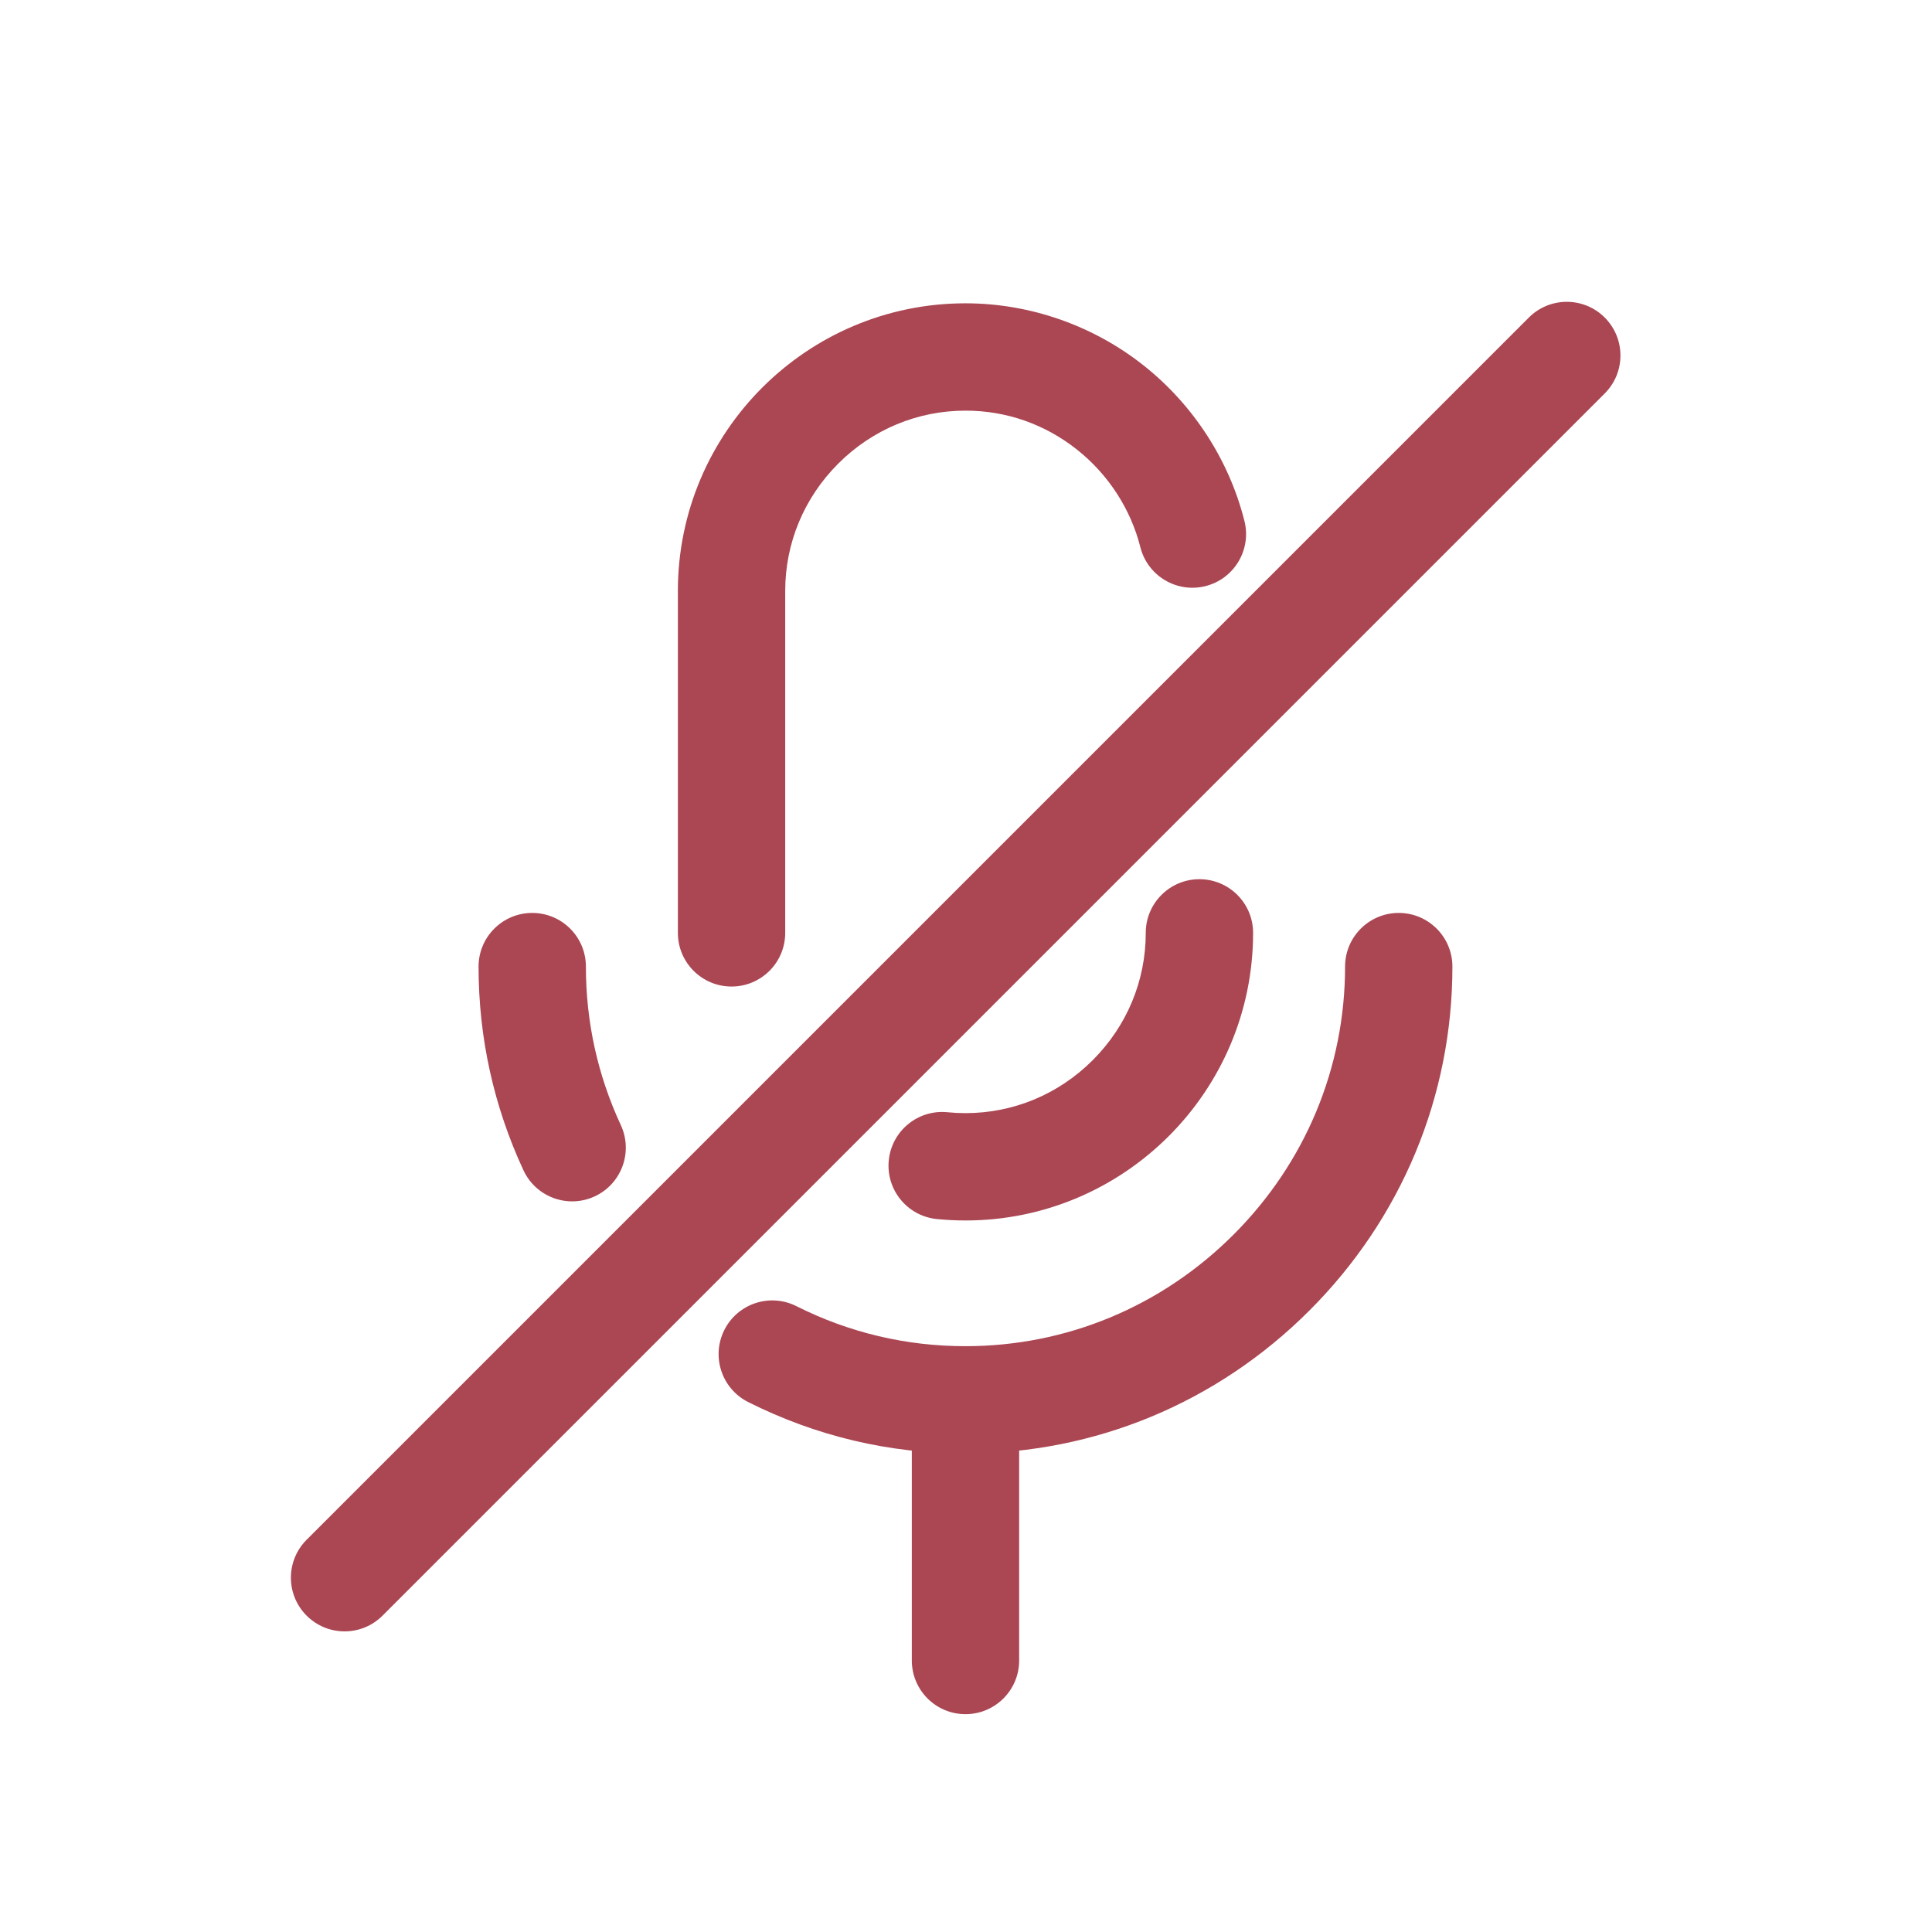
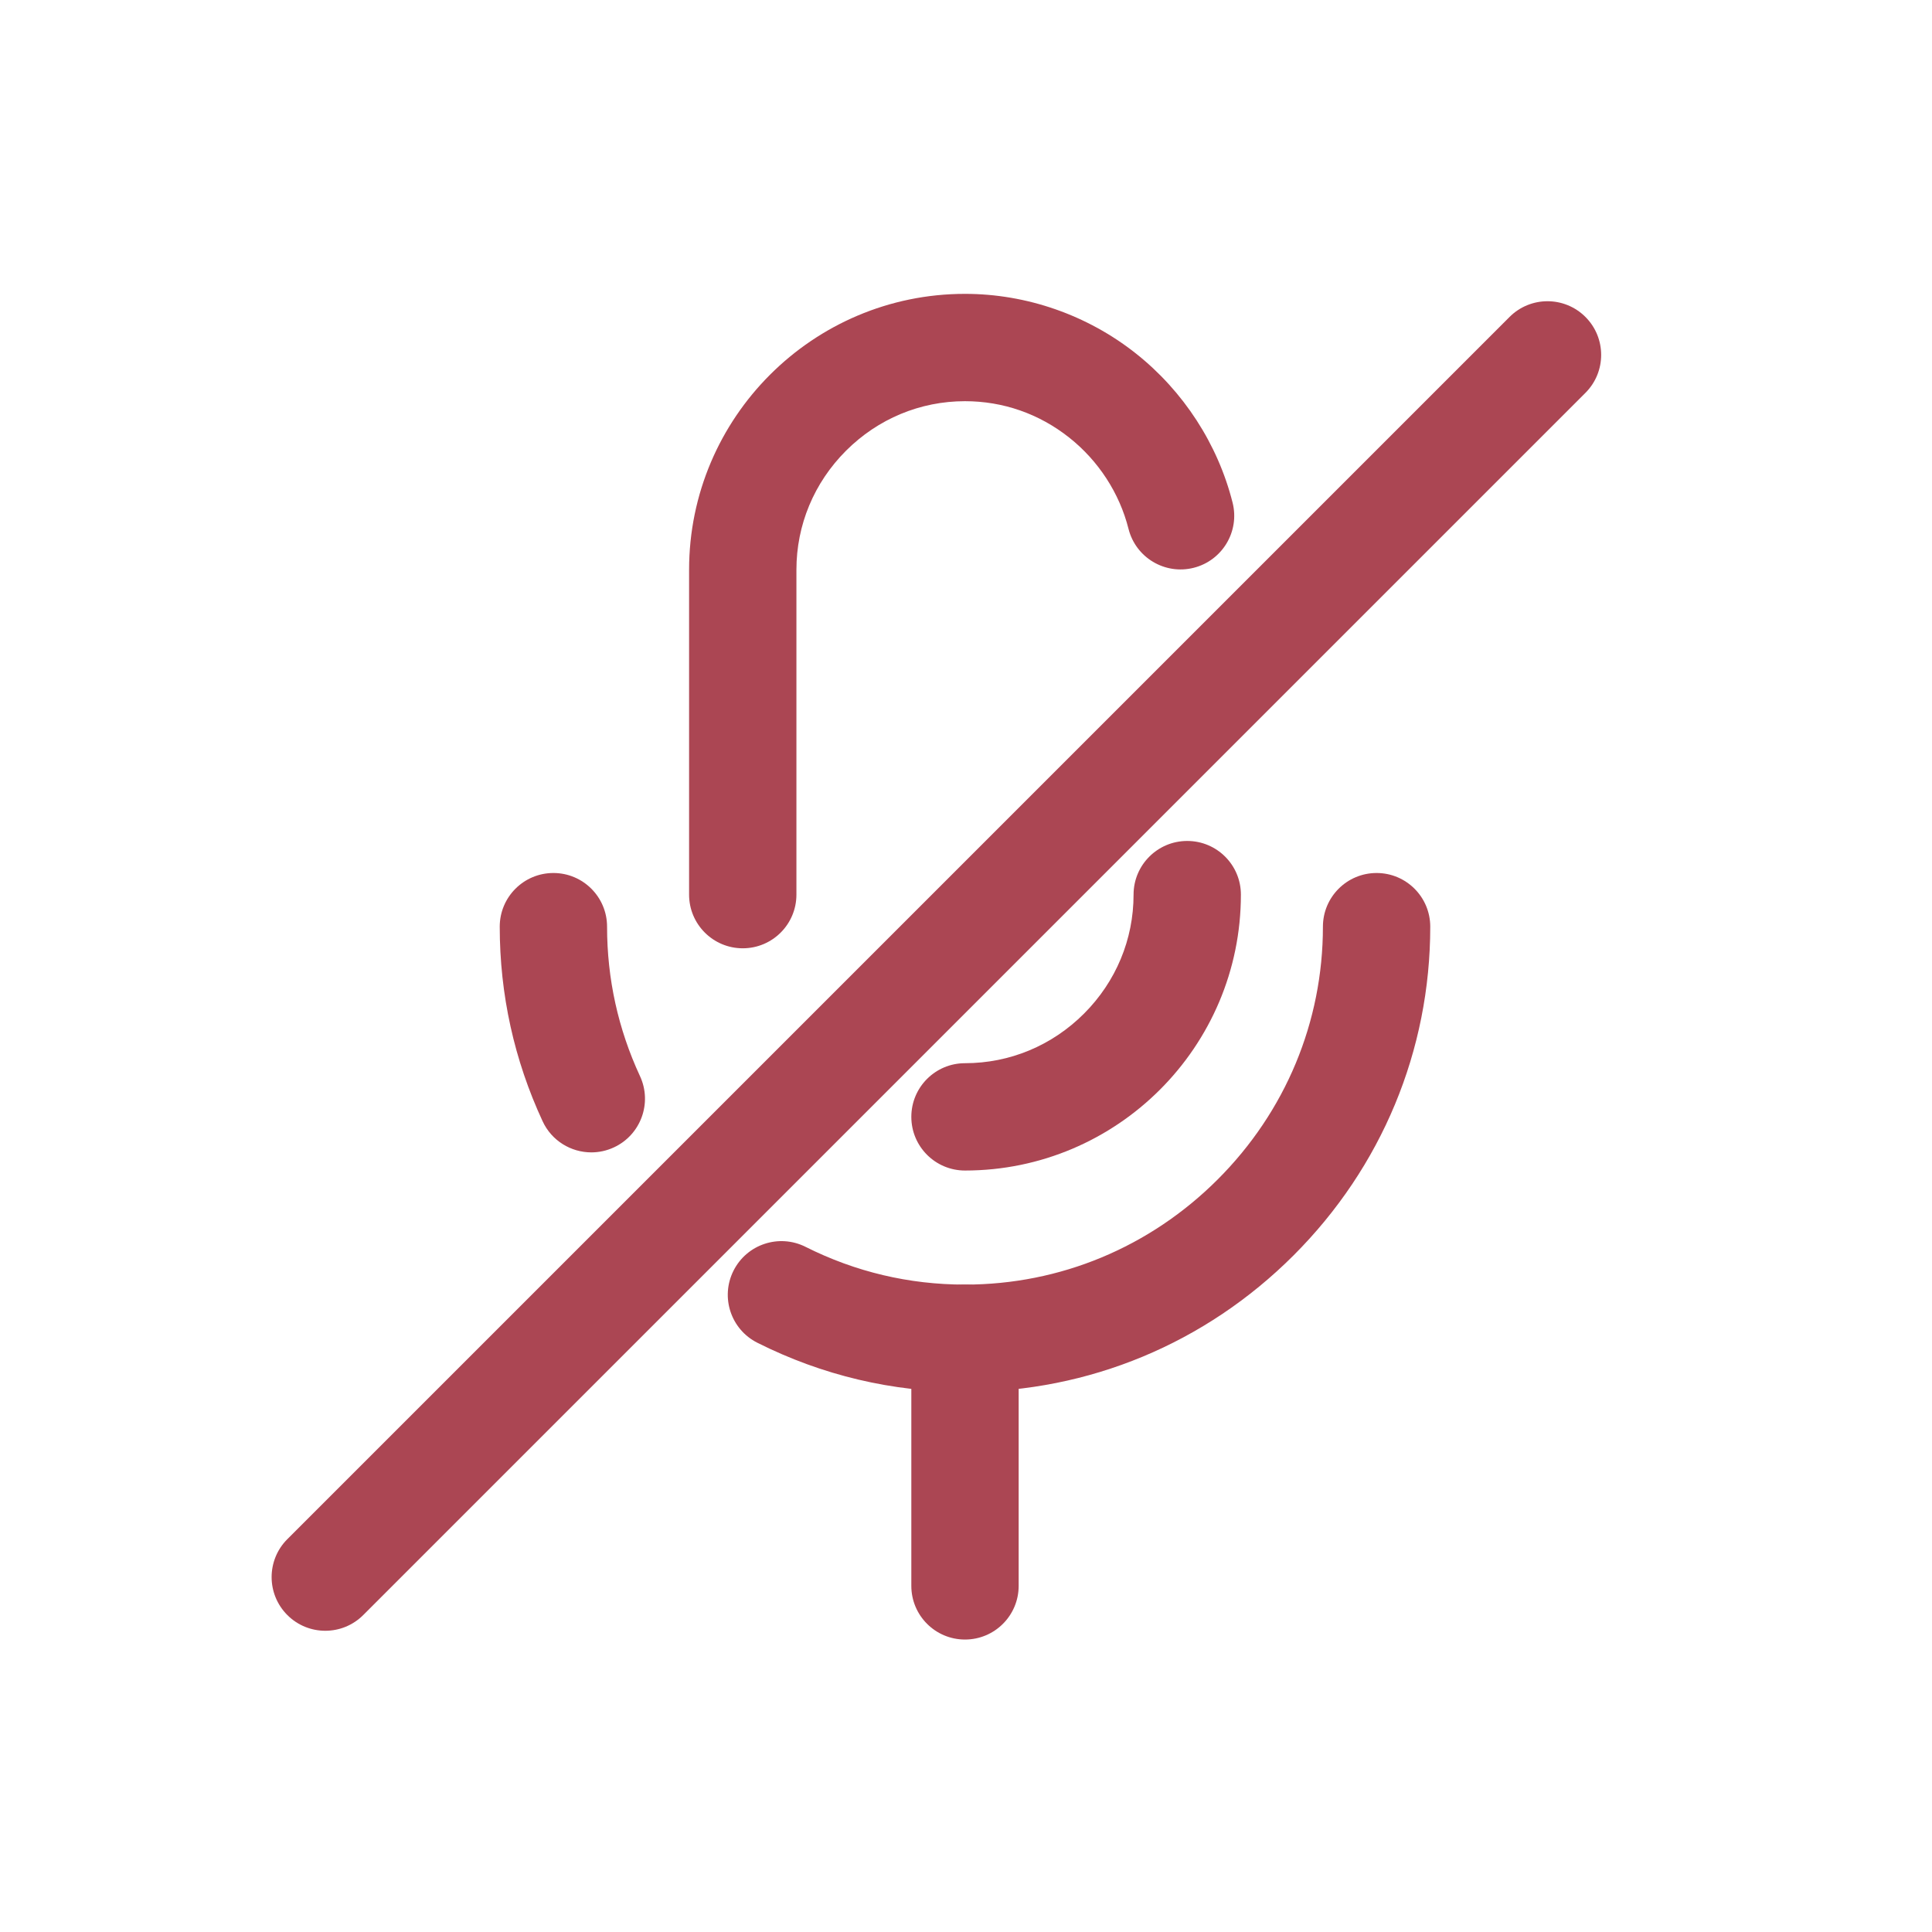
<svg xmlns="http://www.w3.org/2000/svg" id="layer1" width="1080" height="1080" viewBox="0 0 1080 1080">
-   <path d="M408.94,551.479c-16.568,0-30-13.432-30-30v-191.157c0-88.65,72.122-160.771,160.771-160.771,35.928,0,71.283,12.329,99.554,34.716,27.768,21.99,47.791,52.869,56.38,86.948,4.049,16.066-5.693,32.373-21.76,36.422-16.062,4.05-32.372-5.693-36.422-21.759-5.381-21.352-17.97-40.733-35.447-54.574-17.972-14.231-39.516-21.753-62.304-21.753-26.772,0-52.039,10.522-71.145,29.627-19.106,19.105-29.628,44.372-29.628,71.144v191.157c0,16.568-13.432,30-30,30Z" fill="#ab4653" />
-   <path d="M539.712,682.25c-5.339,0-10.728-.269-16.018-.798-16.486-1.65-28.513-16.353-26.862-32.839,1.651-16.486,16.362-28.521,32.839-26.862,3.312.332,6.69.5,10.04.5,26.772,0,52.039-10.522,71.145-29.627,19.106-19.105,29.628-44.372,29.628-71.144,0-16.568,13.432-30,30-30s30,13.432,30,30c0,88.65-72.122,160.771-160.771,160.771Z" fill="#ab4653" />
-   <path d="M319.843,671.57c-11.321,0-22.156-6.438-27.234-17.383-16.647-35.888-25.089-74.194-25.089-113.853,0-16.568,13.432-30,30-30s30,13.432,30,30c0,30.875,6.566,60.685,19.519,88.604,6.972,15.03.439,32.867-14.591,39.839-4.085,1.895-8.38,2.793-12.604,2.793Z" fill="#ab4653" />
-   <path d="M539.712,812.526c-42.597,0-83.464-9.678-121.466-28.766-14.807-7.437-20.78-25.468-13.344-40.274s25.467-20.78,40.273-13.343c29.57,14.853,61.376,22.383,94.535,22.383,56.411,0,109.624-22.146,149.835-62.357,40.212-40.212,62.357-93.424,62.357-149.835,0-16.568,13.432-30,30-30s30,13.432,30,30c0,72.438-28.387,140.717-79.931,192.261s-119.823,79.931-192.261,79.931Z" fill="#ab4653" />
-   <path d="M539.712,958.23c-16.568,0-30-13.432-30-30v-145.704c0-16.568,13.432-30,30-30s30,13.432,30,30v145.704c0,16.568-13.432,30-30,30Z" fill="#ab4653" />
-   <path d="M192.62,911.944c-7.678,0-15.355-2.929-21.213-8.787-11.716-11.716-11.716-30.711,0-42.427L854.626,177.512c11.715-11.716,30.711-11.716,42.426,0,11.716,11.716,11.716,30.711,0,42.427L213.833,903.158c-5.857,5.858-13.535,8.787-21.213,8.787Z" fill="#ab4653" />
+   <path d="M415.204,530.102c-16.568,0-30-13.432-30-30v-181.6c0-85.044,69.188-154.233,154.233-154.233,34.468,0,68.386,11.828,95.507,33.305,26.637,21.094,45.844,50.717,54.084,83.411,4.049,16.066-5.693,32.373-21.76,36.421-16.065,4.049-32.372-5.693-36.422-21.759-5.031-19.965-16.805-38.09-33.152-51.036-16.805-13.308-36.949-20.342-58.257-20.342-25.033,0-48.659,9.84-66.526,27.707-17.867,17.867-27.707,41.493-27.707,66.526v181.6c0,16.568-13.432,30-30,30Z" fill="#ab4653" />
+   <path d="M539.438,654.334c-16.568,0-30-13.432-30-30s13.432-30,30-30c25.033,0,48.659-9.84,66.526-27.707,17.866-17.867,27.706-41.493,27.706-66.526,0-16.568,13.432-30,30-30s30,13.432,30,30c0,85.044-69.188,154.233-154.232,154.233Z" fill="#ab4653" />
+   <path d="M330.564,644.188c-11.319,0-22.156-6.438-27.233-17.382-15.909-34.293-23.976-70.896-23.976-108.792,0-16.568,13.432-30,30-30s30,13.432,30,30c0,29.111,6.191,57.218,18.403,83.542,6.973,15.03.441,32.867-14.589,39.839-4.086,1.896-8.38,2.793-12.605,2.793Z" fill="#ab4653" />
+   <path d="M539.438,778.097c-40.702,0-79.753-9.249-116.066-27.488-14.806-7.437-20.779-25.468-13.343-40.273,7.438-14.805,25.47-20.78,40.274-13.343,27.88,14.004,57.869,21.104,89.134,21.104,53.19,0,103.365-20.882,141.283-58.8,37.918-37.918,58.8-88.093,58.8-141.283,0-16.568,13.432-30,30-30s30,13.432,30,30c0,69.216-27.123,134.458-76.373,183.709-49.251,49.25-114.493,76.374-183.709,76.374Z" fill="#ab4653" />
+   <path d="M539.438,916.515c-16.568,0-30-13.432-30-30v-138.418c0-16.568,13.432-30,30-30s30,13.432,30,30v138.418c0,16.568-13.432,30-30,30Z" fill="#ab4653" />
+   <path d="M181.839,911.61c-7.678,0-15.355-2.929-21.213-8.787-11.716-11.716-11.716-30.711,0-42.427L843.846,177.177c11.715-11.716,30.711-11.716,42.426,0,11.716,11.716,11.716,30.711,0,42.427L203.052,902.823c-5.857,5.858-13.535,8.787-21.213,8.787Z" fill="#ab4653" />
</svg>
